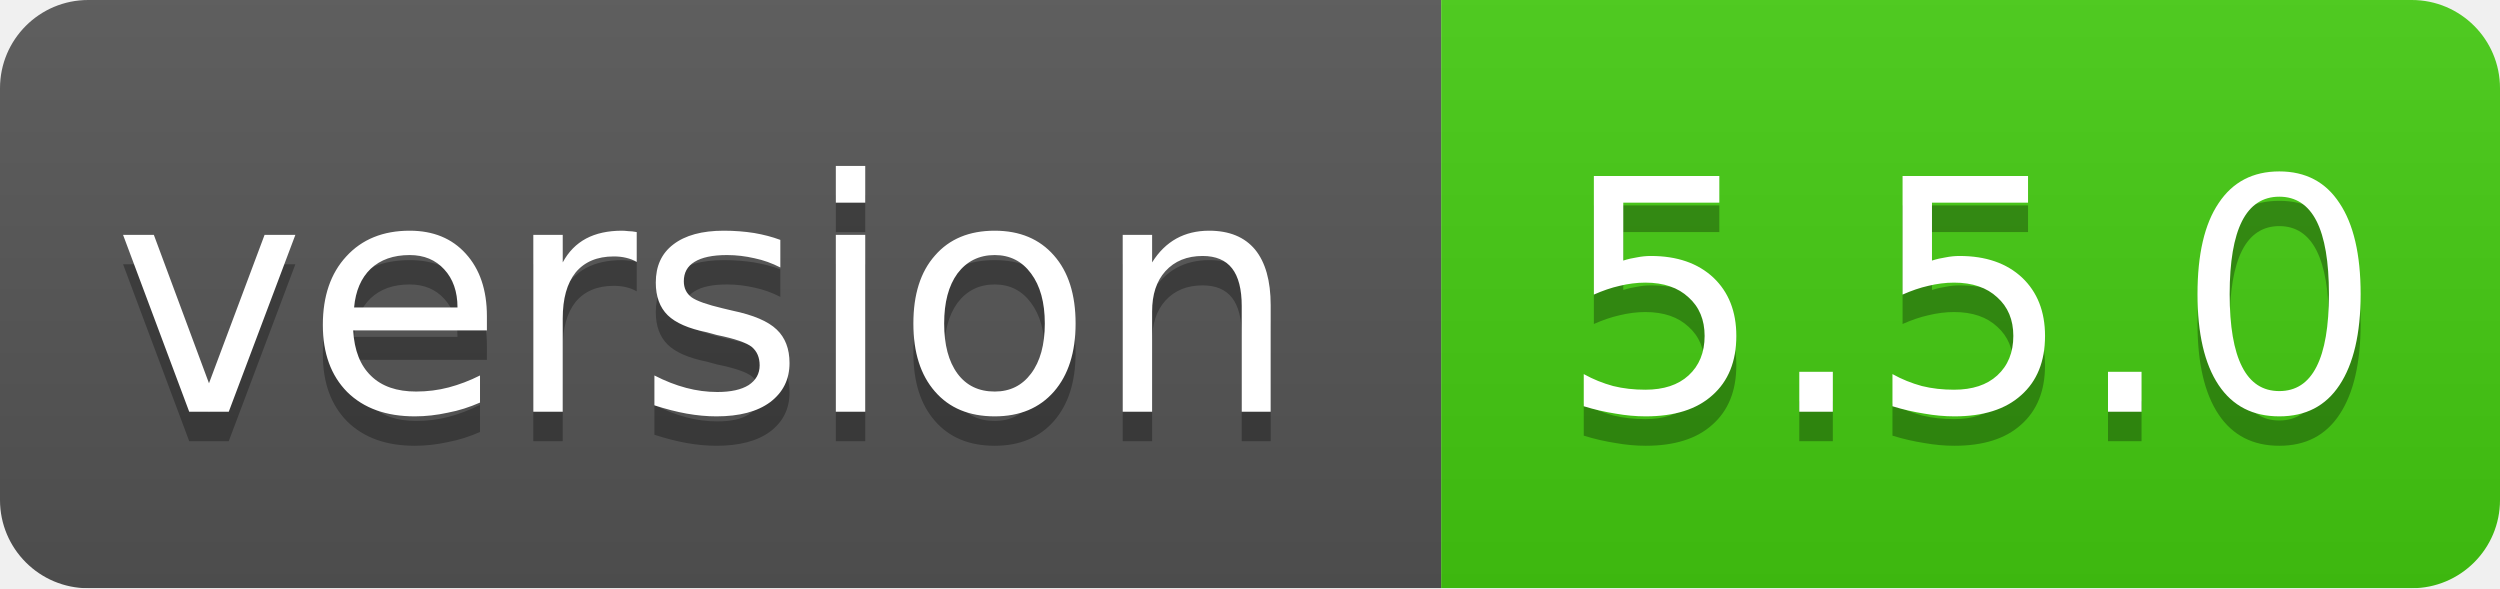
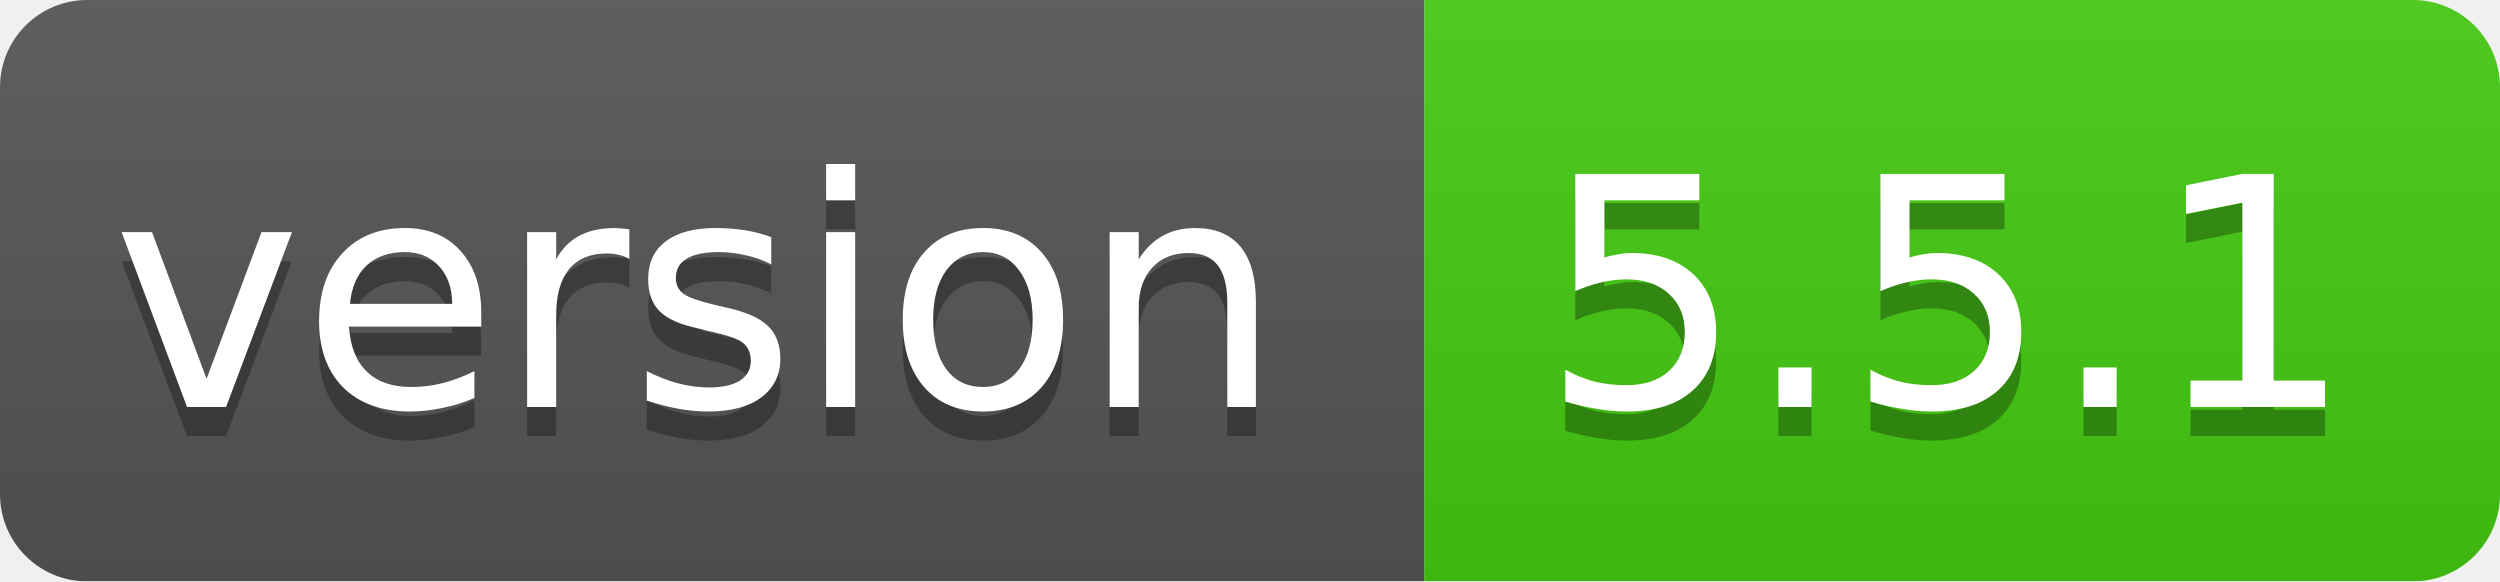
- <svg xmlns="http://www.w3.org/2000/svg" width="85" height="20">
+ <svg xmlns="http://www.w3.org/2000/svg" width="86" height="20">
  <linearGradient id="smooth" x2="0" y2="100%">
    <stop offset="0" stop-color="#bbb" stop-opacity=".1" />
    <stop offset="1" stop-opacity=".1" />
  </linearGradient>
  <mask id="round">
-     <rect width="85" height="20" rx="3" fill="#fff" />
+     <rect width="86" height="20" rx="3" fill="#fff" />
  </mask>
  <g mask="url(#round)">
    <rect width="49" height="20" fill="#555" />
-     <rect x="49" width="36" height="20" fill="#44cc11" />
-     <rect width="85" height="20" fill="url(#smooth)" />
+     <rect x="49" width="37" height="20" fill="#44cc11" />
+     <rect width="86" height="20" fill="url(#smooth)" />
  </g>
  <g fill="#fff" text-anchor="middle" font-family="DejaVu Sans,Verdana,Geneva,sans-serif" font-size="11">
    <text x="24" y="15" fill="#010101" fill-opacity=".3">version</text>
    <text x="24" y="14">version</text>
-     <text x="67" y="15" fill="#010101" fill-opacity=".3">5.5.0</text>
-     <text x="67" y="14">5.5.0</text>
+     <text x="67" y="15" fill="#010101" fill-opacity=".3">5.5.1</text>
+     <text x="67" y="14">5.5.1</text>
  </g>
</svg>
